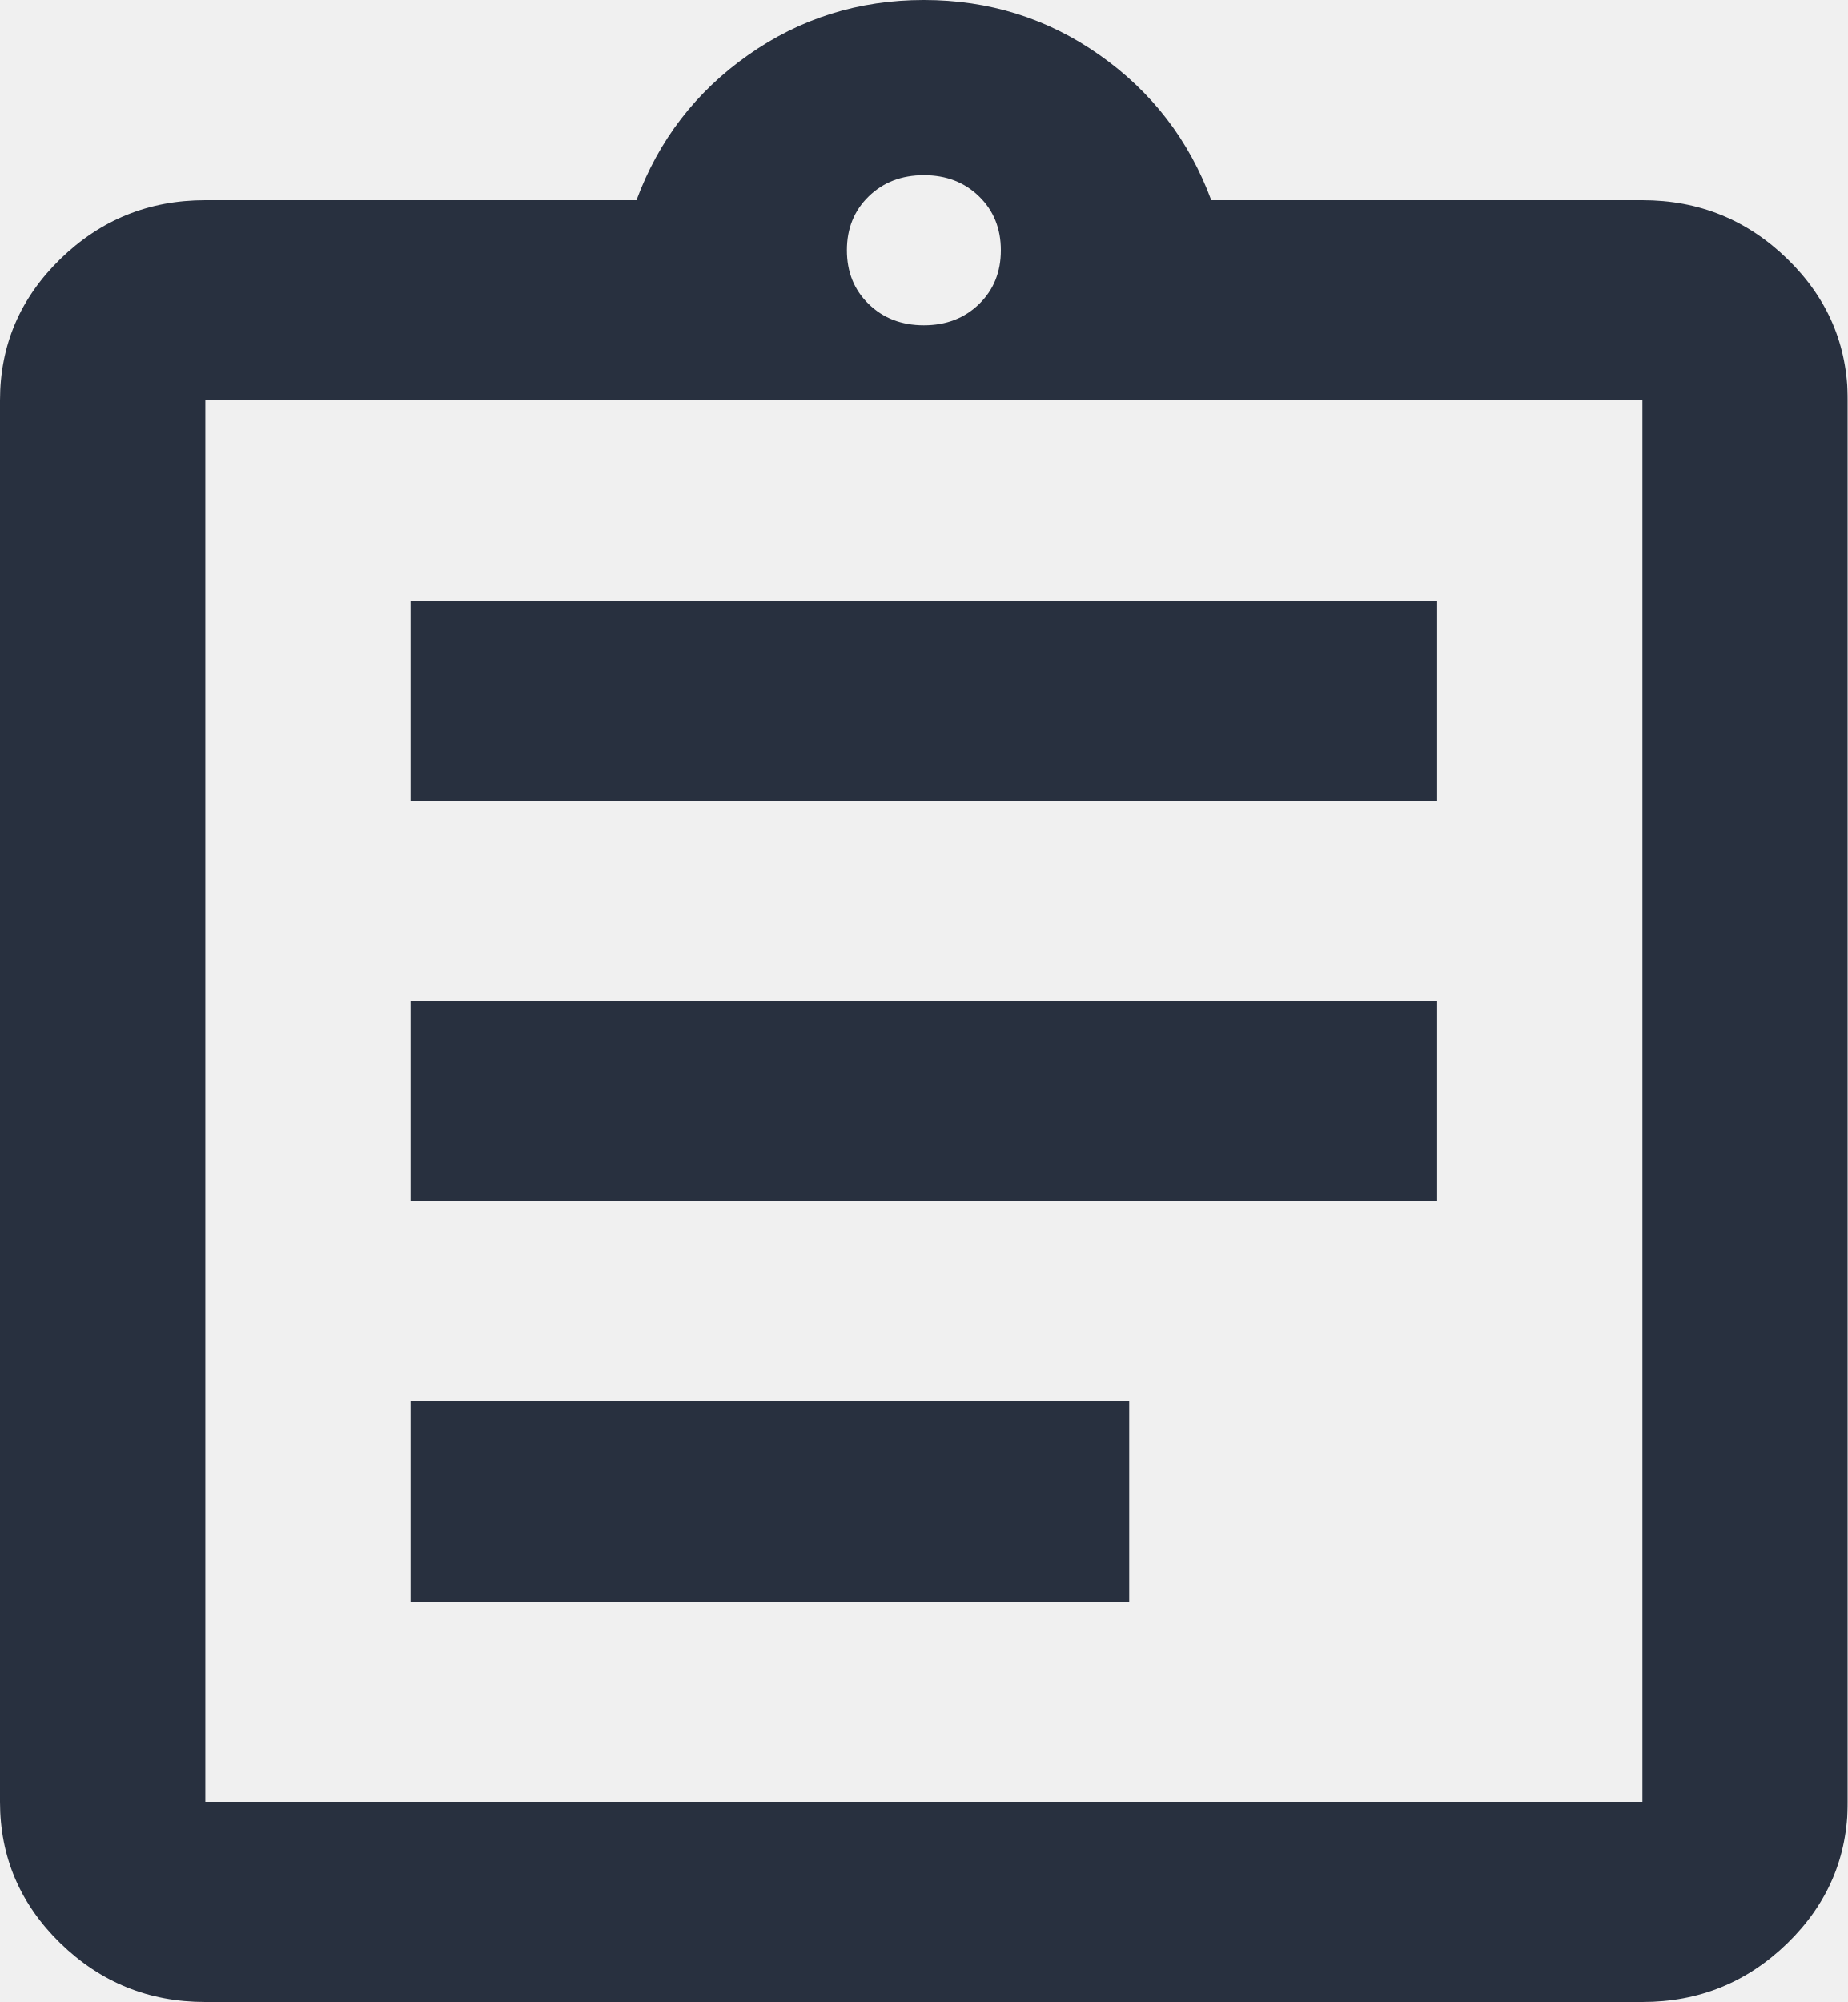
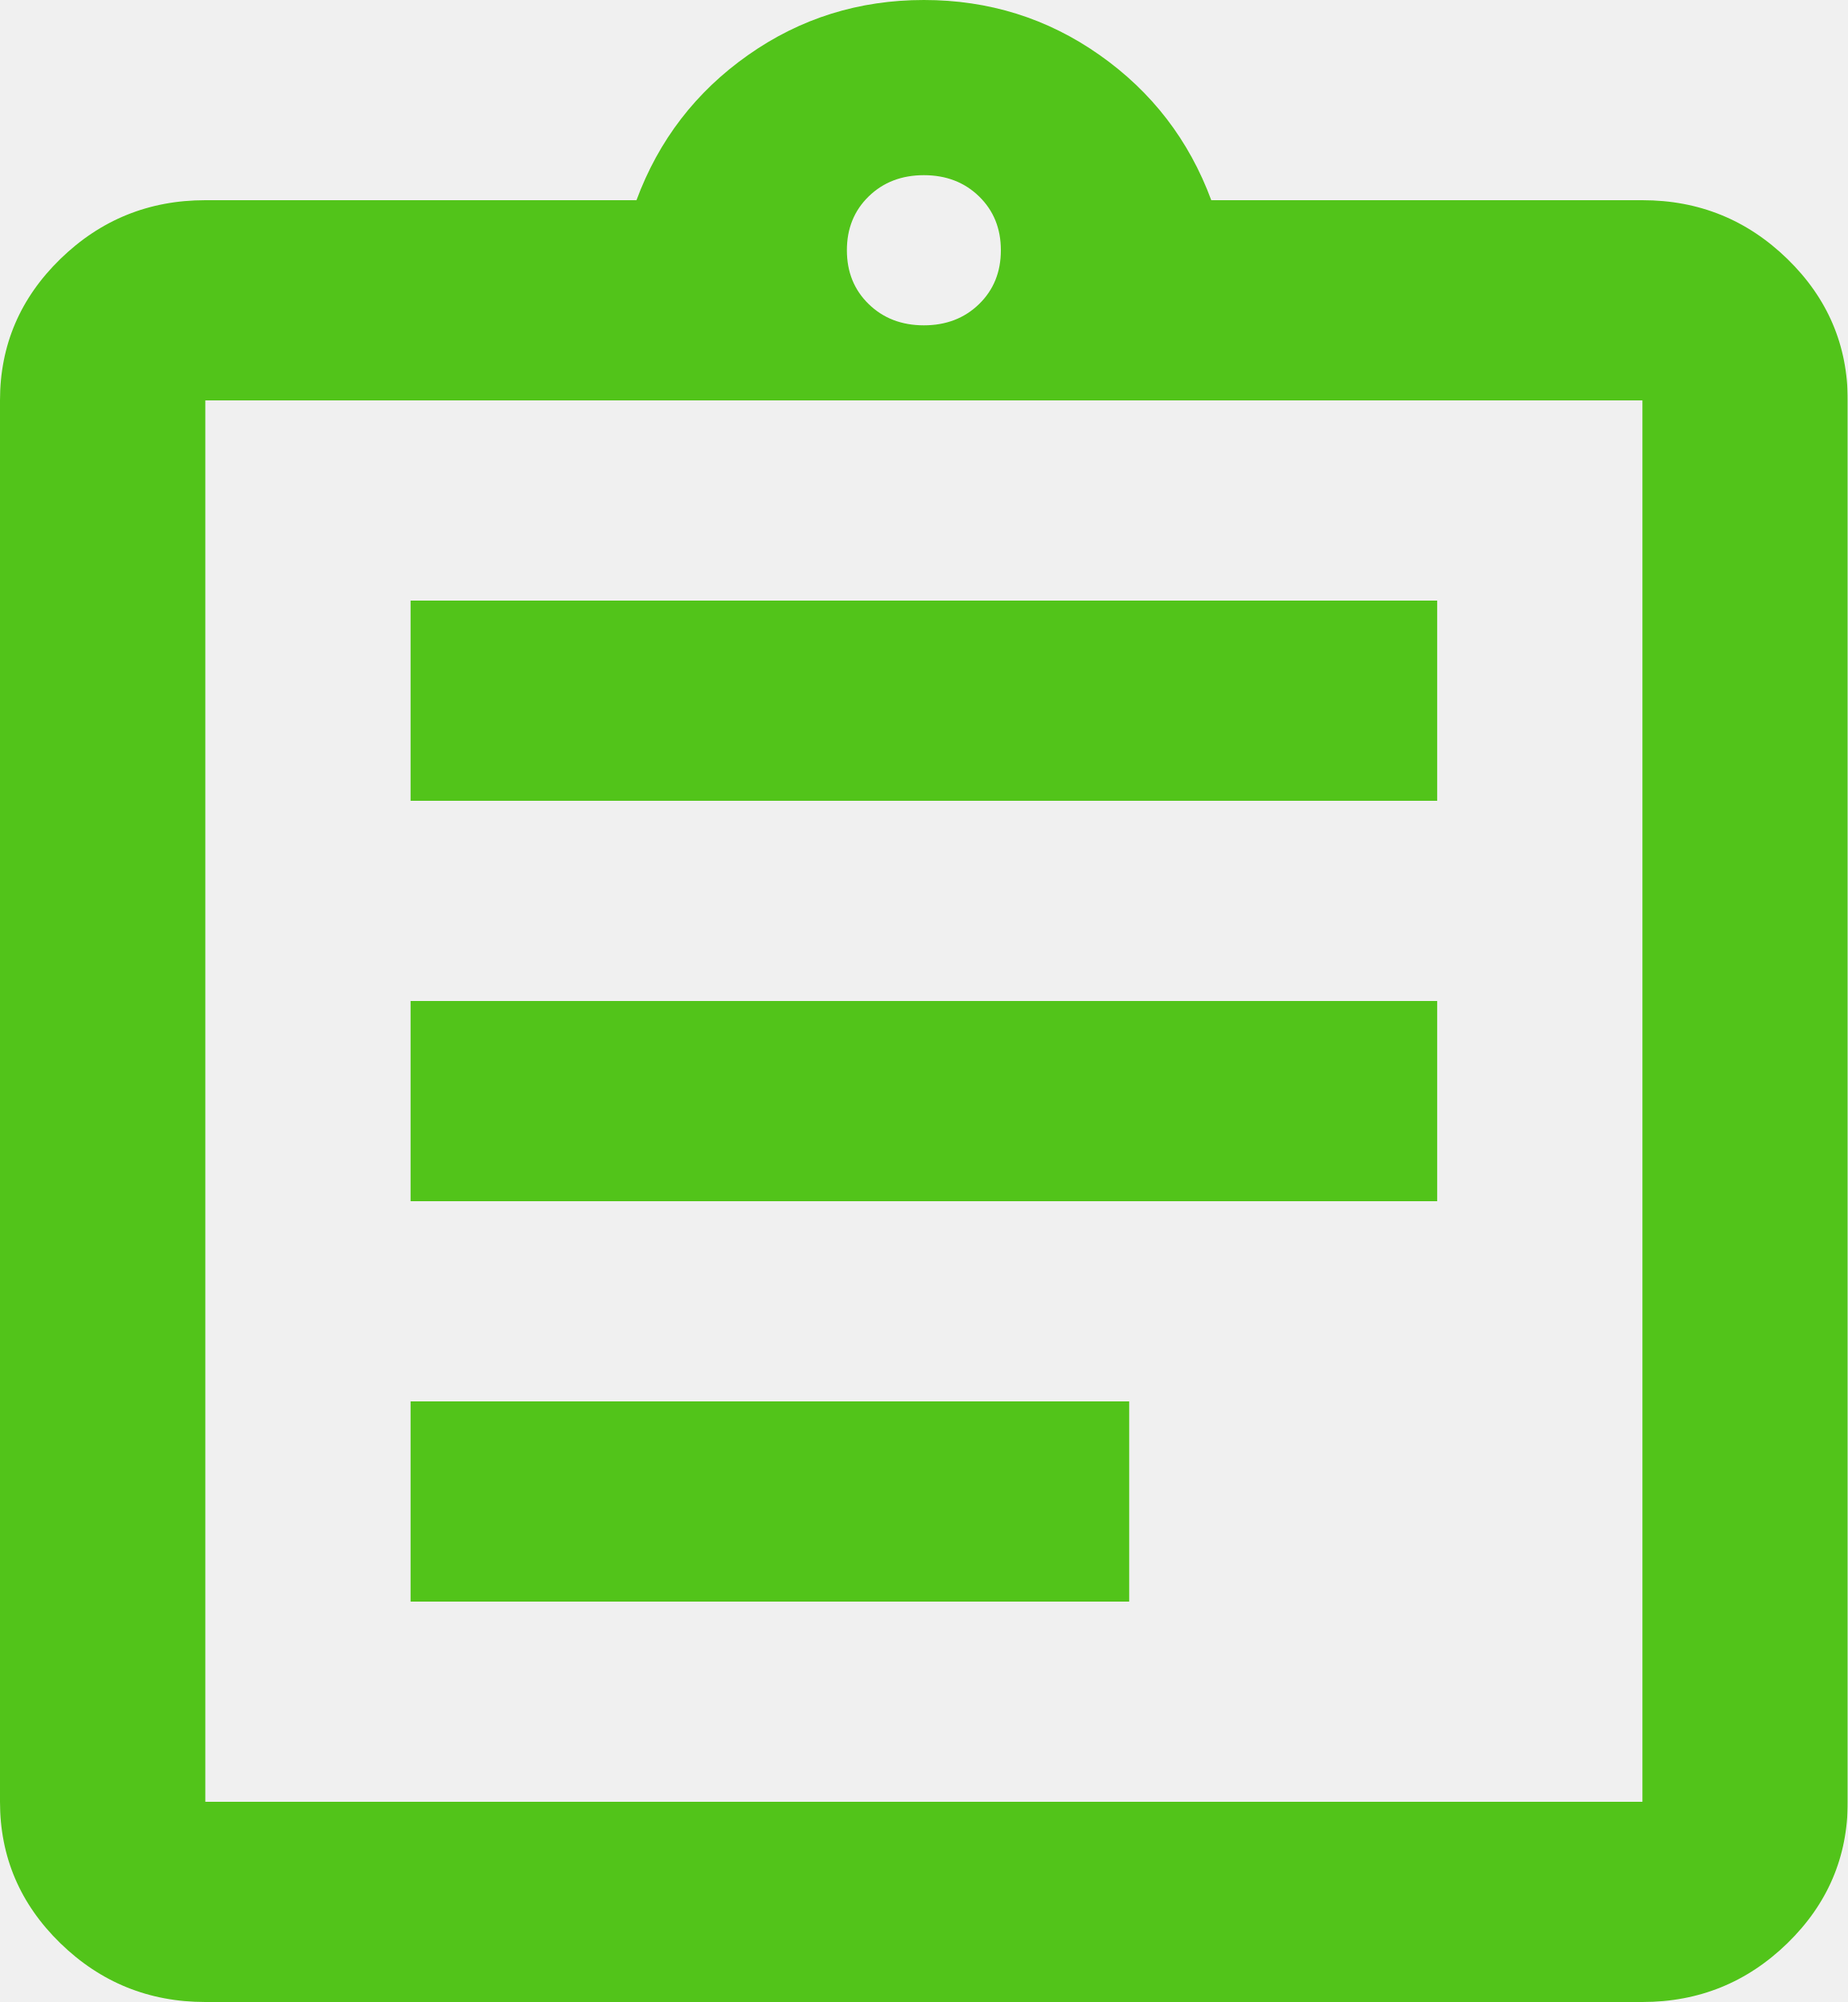
<svg xmlns="http://www.w3.org/2000/svg" width="24" height="26" viewBox="0 0 24 26" fill="none">
-   <mask id="mask0_2501_12997" style="mask-type:luminance" maskUnits="userSpaceOnUse" x="0" y="0" width="24" height="26">
+   <mask id="mask0_2784_31949" style="mask-type:luminance" maskUnits="userSpaceOnUse" x="0" y="0" width="24" height="26">
    <path d="M0 0H24V26H0V0Z" fill="white" />
  </mask>
-   <g mask="url(#mask0_2501_12997)">
-     <path d="M2.667 26C1.933 26 1.306 25.745 0.783 25.236C0.261 24.727 0 24.115 0 23.4V5.2C0 4.485 0.261 3.873 0.783 3.364C1.306 2.855 1.933 2.6 2.667 2.6H8.267C8.556 1.82 9.039 1.192 9.717 0.715C10.394 0.238 11.156 0 12 0C12.844 0 13.606 0.238 14.283 0.715C14.961 1.192 15.444 1.82 15.733 2.6H21.333C22.067 2.6 22.694 2.855 23.217 3.364C23.739 3.873 24 4.485 24 5.2V23.4C24 24.115 23.739 24.727 23.217 25.236C22.694 25.745 22.067 26 21.333 26H2.667ZM2.667 23.4H21.333V5.2H2.667V23.4ZM5.333 20.8H14.667V18.2H5.333V20.8ZM5.333 15.6H18.667V13H5.333V15.6ZM5.333 10.4H18.667V7.8H5.333V10.4ZM12 4.225C12.289 4.225 12.528 4.133 12.717 3.949C12.906 3.765 13 3.532 13 3.25C13 2.968 12.906 2.735 12.717 2.551C12.528 2.367 12.289 2.275 12 2.275C11.711 2.275 11.472 2.367 11.283 2.551C11.094 2.735 11 2.968 11 3.25C11 3.532 11.094 3.765 11.283 3.949C11.472 4.133 11.711 4.225 12 4.225Z" fill="#28303F" />
+   <g mask="url(#mask0_2784_31949)">
+     <path d="M2.667 26C1.933 26 1.306 25.745 0.783 25.236C0.261 24.727 0 24.115 0 23.4V5.2C0 4.485 0.261 3.873 0.783 3.364C1.306 2.855 1.933 2.6 2.667 2.6H8.267C8.556 1.82 9.039 1.192 9.717 0.715C10.394 0.238 11.156 0 12 0C12.844 0 13.606 0.238 14.283 0.715C14.961 1.192 15.444 1.82 15.733 2.6H21.333C22.067 2.6 22.694 2.855 23.217 3.364C23.739 3.873 24 4.485 24 5.2V23.4C24 24.115 23.739 24.727 23.217 25.236C22.694 25.745 22.067 26 21.333 26H2.667ZM2.667 23.4H21.333V5.2H2.667V23.4ZM5.333 20.8H14.667V18.2H5.333V20.8ZM5.333 15.6H18.667V13H5.333V15.6ZM5.333 10.4H18.667V7.8H5.333V10.4ZM12 4.225C12.289 4.225 12.528 4.133 12.717 3.949C12.906 3.765 13 3.532 13 3.25C13 2.968 12.906 2.735 12.717 2.551C12.528 2.367 12.289 2.275 12 2.275C11.711 2.275 11.472 2.367 11.283 2.551C11.094 2.735 11 2.968 11 3.25C11 3.532 11.094 3.765 11.283 3.949C11.472 4.133 11.711 4.225 12 4.225Z" fill="#52C41A" />
  </g>
</svg>
